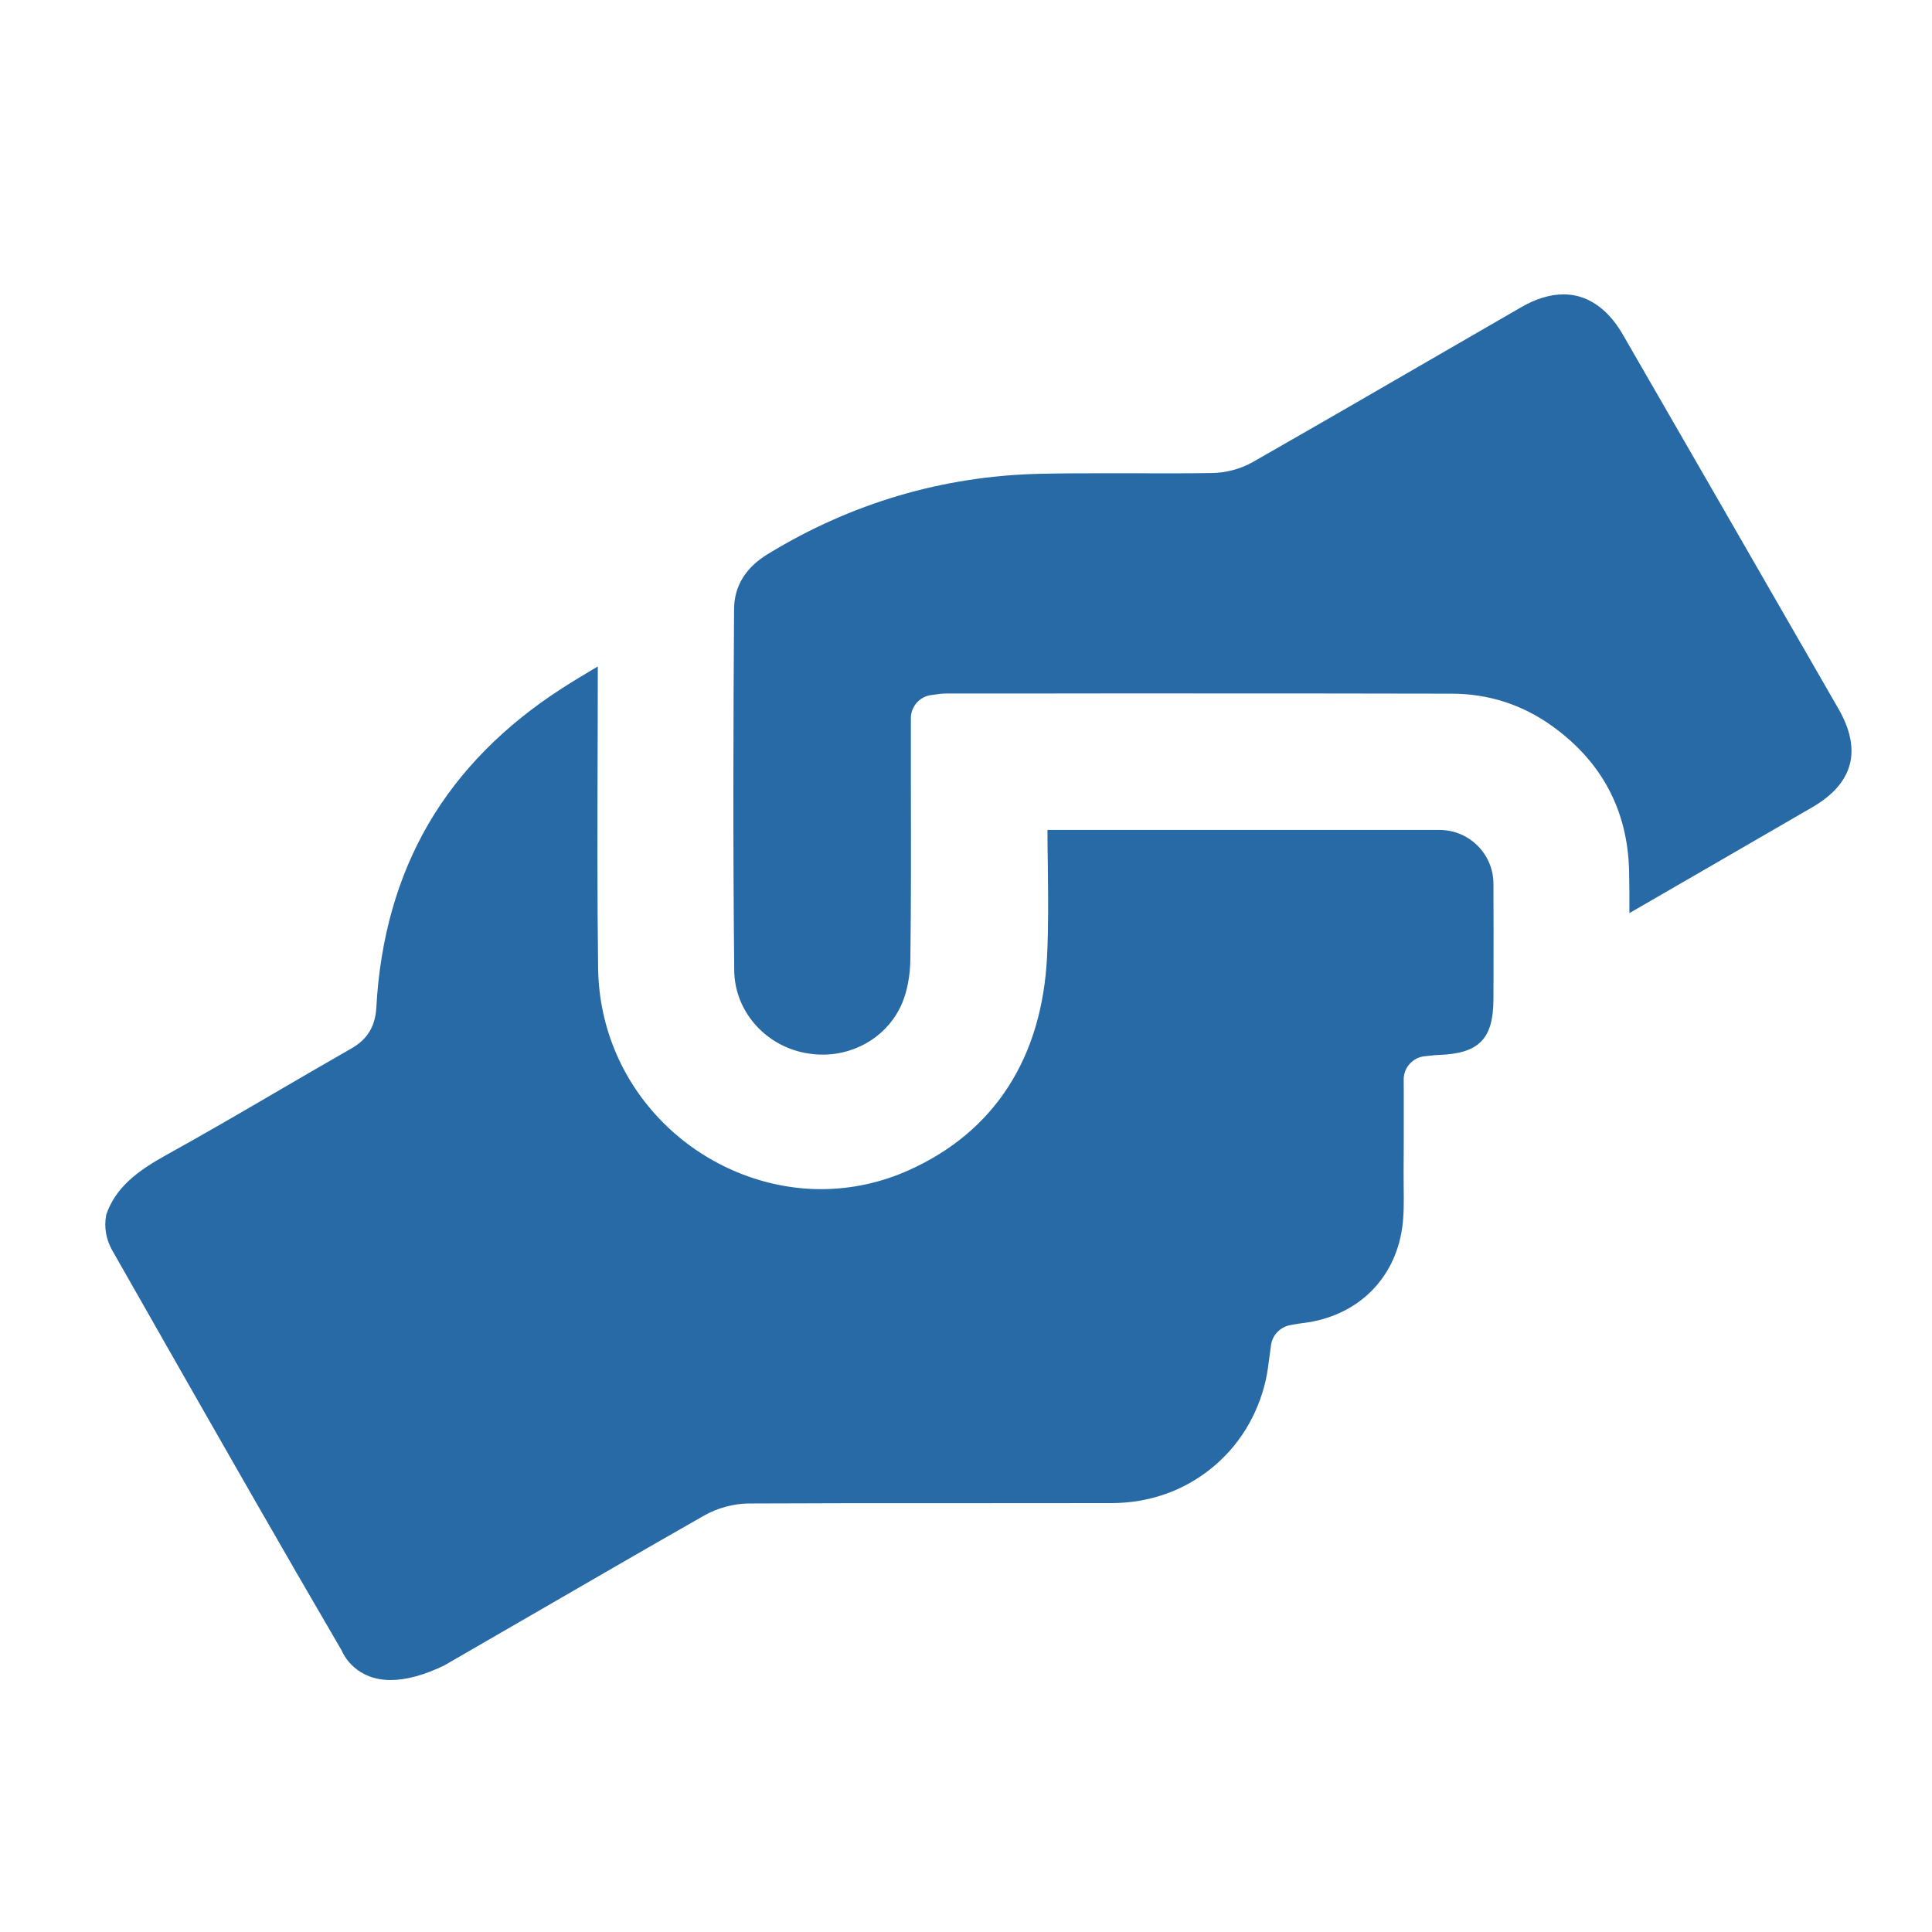
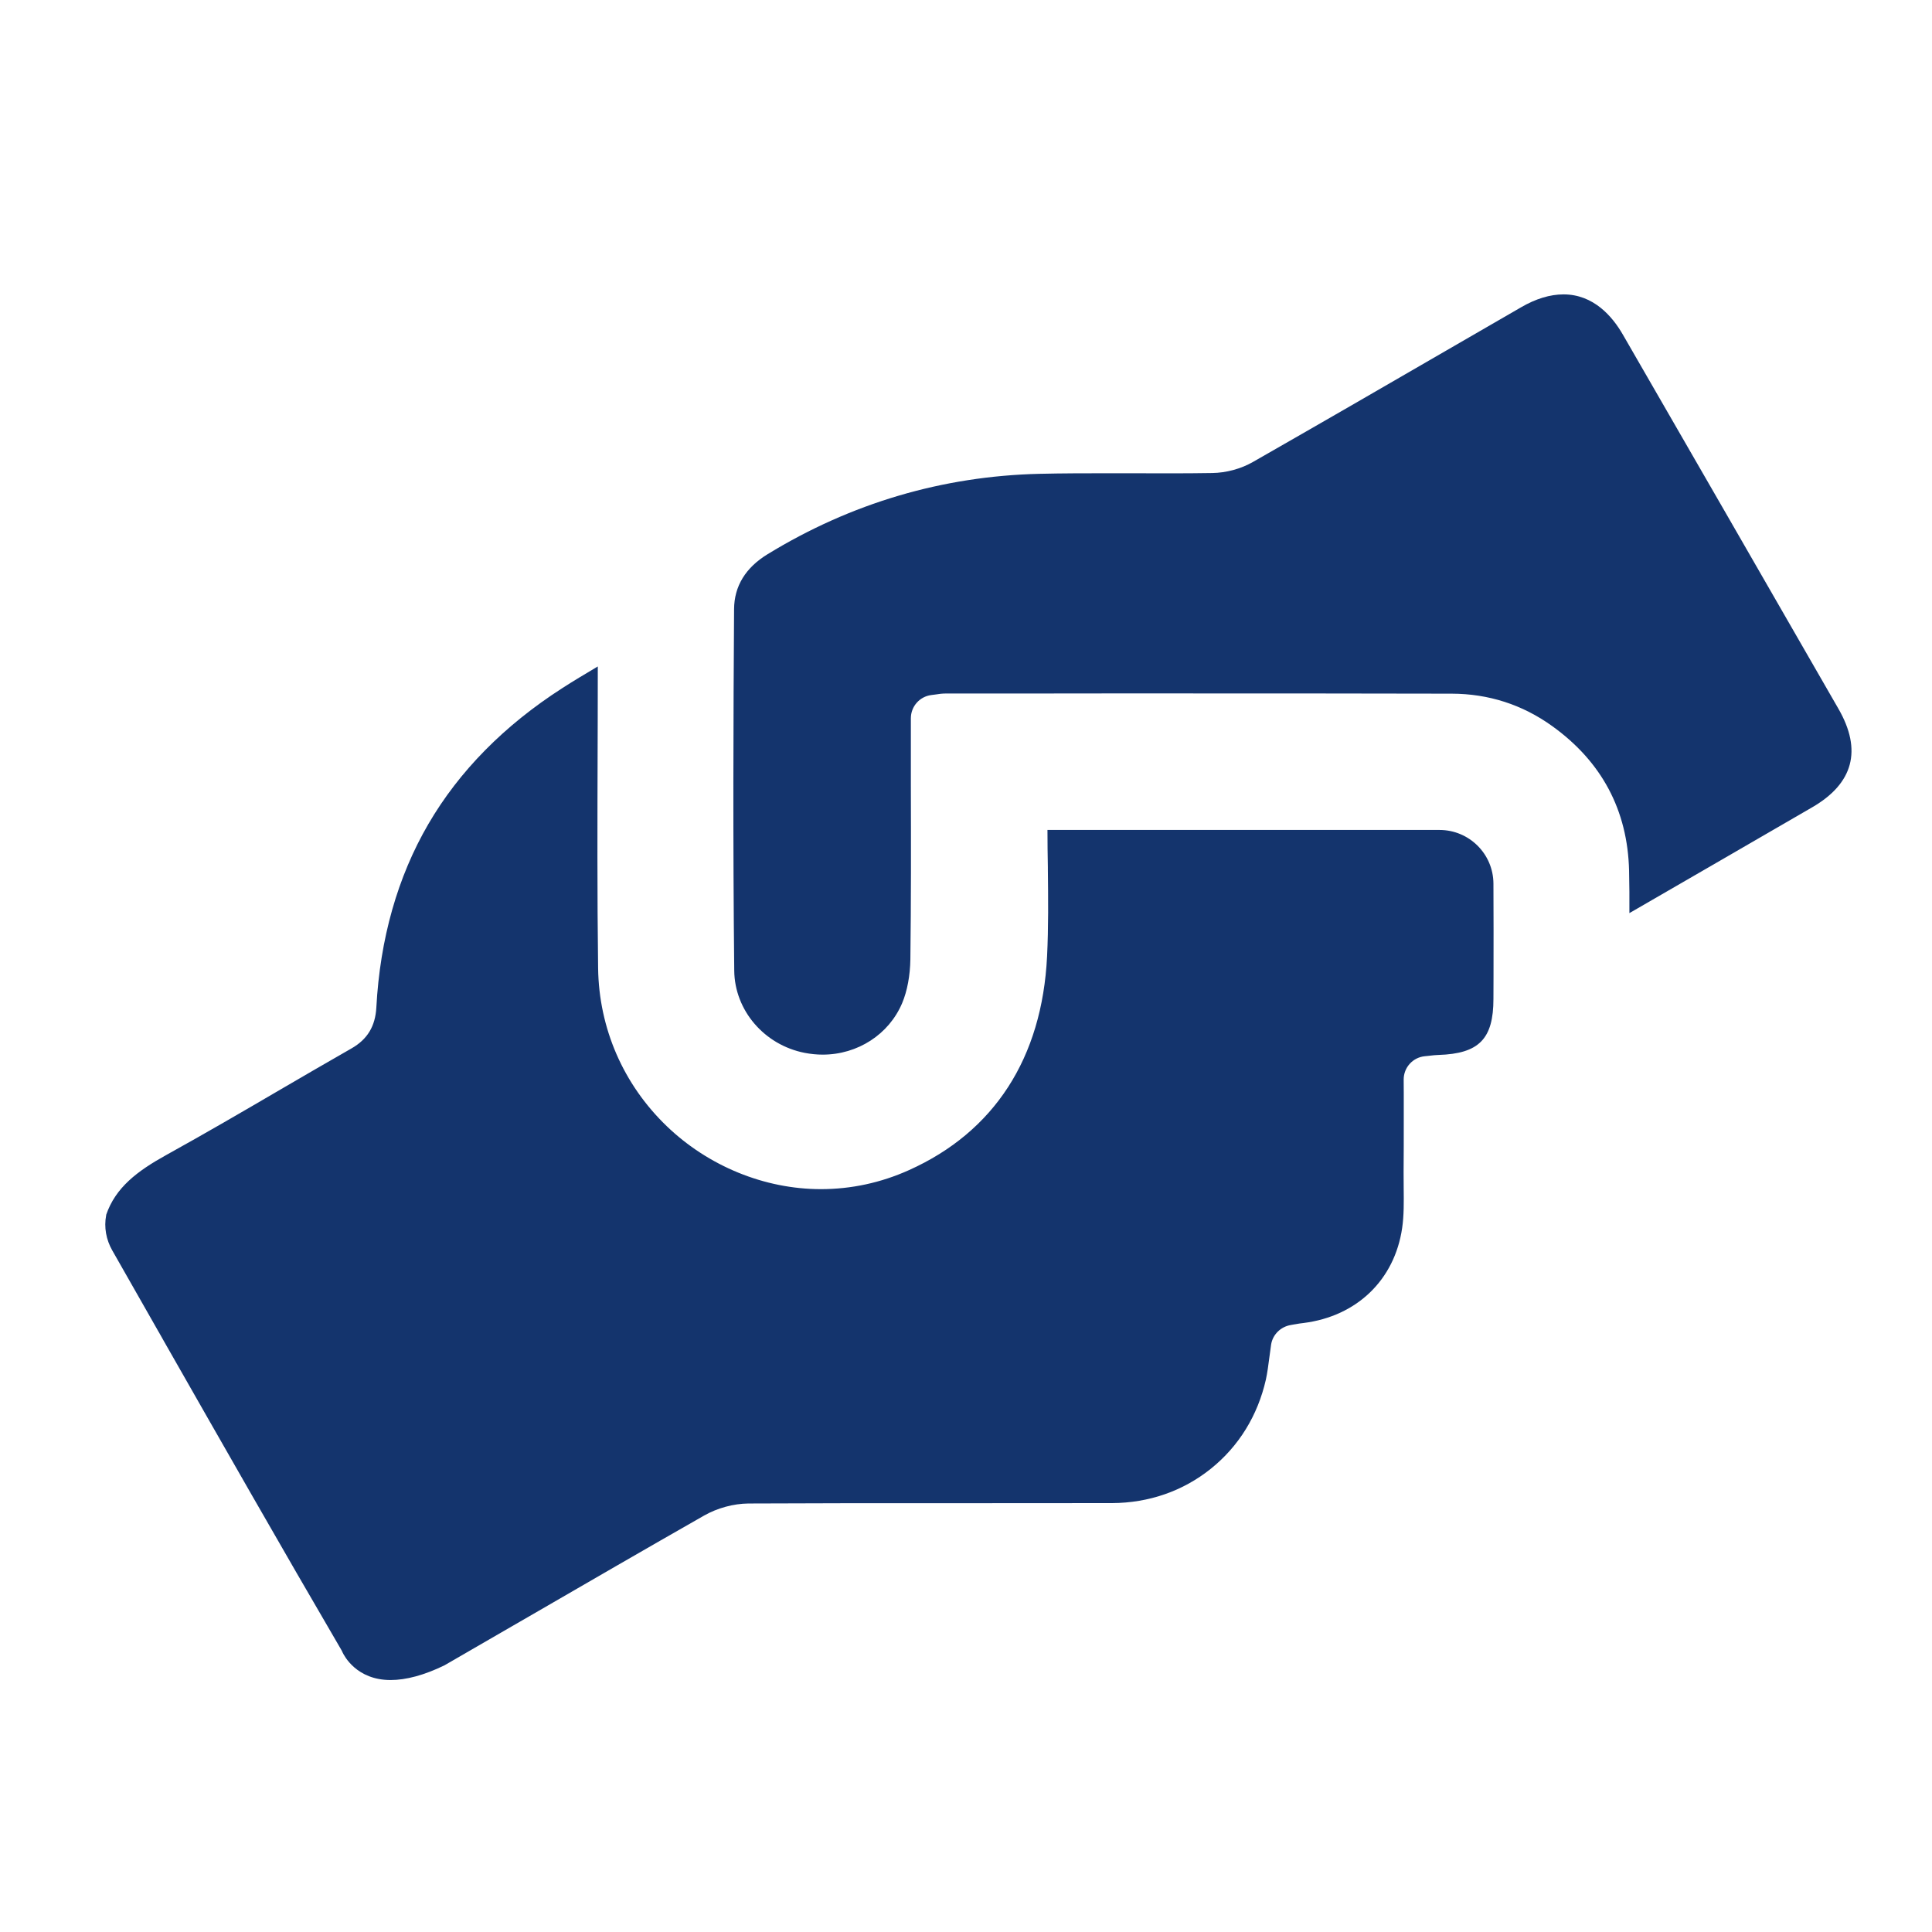
<svg xmlns="http://www.w3.org/2000/svg" width="24" height="24" viewBox="0 0 24 24" fill="none">
-   <path fill-rule="evenodd" clip-rule="evenodd" d="M20.241 11.343C20.24 11.344 20.24 11.344 20.24 11.344L20.241 11.344C20.241 11.344 20.241 11.344 20.241 11.343ZM22.511 10.029C21.755 10.467 20.998 10.906 20.241 11.343C20.242 11.164 20.241 10.99 20.237 10.815C20.219 10.065 19.897 9.461 19.281 9.019C18.911 8.753 18.491 8.618 18.033 8.617C17.052 8.615 16.008 8.614 14.649 8.614C14.348 8.614 14.048 8.614 13.747 8.614C13.446 8.615 13.145 8.615 12.845 8.615H11.755C11.706 8.615 11.664 8.62 11.624 8.627C11.607 8.63 11.59 8.632 11.57 8.634C11.424 8.652 11.315 8.776 11.315 8.923C11.315 9.192 11.315 9.461 11.315 9.728L11.315 9.745C11.317 10.492 11.318 11.197 11.309 11.917C11.306 12.118 11.27 12.311 11.207 12.461C11.043 12.849 10.655 13.101 10.219 13.101C10.145 13.101 10.069 13.093 9.996 13.079C9.494 12.981 9.126 12.551 9.121 12.058C9.104 10.46 9.11 8.891 9.119 7.566C9.121 7.282 9.261 7.052 9.536 6.884C10.573 6.25 11.708 5.915 12.91 5.886C13.207 5.879 13.501 5.879 13.724 5.879C13.849 5.879 13.973 5.879 14.099 5.879C14.224 5.88 14.349 5.88 14.475 5.88C14.703 5.88 14.888 5.879 15.059 5.876C15.231 5.874 15.416 5.824 15.564 5.739C16.369 5.279 17.186 4.807 17.974 4.35C18.281 4.172 18.587 3.995 18.894 3.818C19.078 3.711 19.255 3.657 19.423 3.657C19.794 3.657 20.029 3.929 20.16 4.157C20.968 5.557 21.819 7.033 22.838 8.805C23.134 9.319 23.024 9.732 22.511 10.029ZM15.749 10.31H17.882C18.25 10.31 18.55 10.607 18.552 10.976C18.554 11.361 18.554 11.752 18.553 12.13L18.552 12.408C18.552 12.906 18.373 13.089 17.869 13.105C17.832 13.106 17.799 13.11 17.763 13.114L17.756 13.115C17.739 13.117 17.72 13.119 17.698 13.121C17.55 13.136 17.437 13.261 17.437 13.41C17.437 13.468 17.437 13.525 17.438 13.583C17.438 13.641 17.438 13.698 17.438 13.756C17.438 13.808 17.438 13.861 17.438 13.914C17.438 14.128 17.438 14.345 17.436 14.559C17.436 14.623 17.436 14.688 17.437 14.753L17.437 14.756C17.439 14.932 17.441 15.099 17.418 15.255C17.324 15.9 16.854 16.352 16.192 16.435C16.158 16.438 16.125 16.444 16.092 16.45C16.088 16.451 16.083 16.451 16.078 16.452C16.071 16.454 16.063 16.455 16.056 16.456C16.048 16.457 16.041 16.459 16.034 16.46C15.909 16.481 15.809 16.579 15.79 16.704C15.782 16.756 15.775 16.807 15.769 16.858C15.756 16.958 15.744 17.052 15.725 17.139C15.624 17.584 15.389 17.966 15.043 18.244C14.696 18.523 14.271 18.67 13.815 18.672C13.318 18.673 12.828 18.673 12.246 18.673H11.611C10.872 18.673 10.084 18.673 9.296 18.677C9.112 18.679 8.912 18.733 8.748 18.826C8.016 19.243 7.276 19.672 6.556 20.089C6.489 20.128 6.422 20.166 6.355 20.205L5.52 20.688C5.271 20.809 5.045 20.87 4.852 20.87C4.43 20.87 4.276 20.57 4.255 20.526C4.249 20.512 4.246 20.505 4.238 20.492C3.497 19.224 2.758 17.927 2.041 16.669L1.974 16.55L1.973 16.549C1.78 16.21 1.587 15.871 1.394 15.532C1.319 15.4 1.29 15.246 1.319 15.096C1.319 15.095 1.319 15.094 1.319 15.093C1.319 15.092 1.319 15.092 1.319 15.091C1.435 14.753 1.702 14.549 2.067 14.347C2.544 14.083 3.022 13.805 3.483 13.535C3.772 13.367 4.071 13.192 4.366 13.024C4.564 12.911 4.662 12.749 4.675 12.516C4.721 11.66 4.939 10.893 5.321 10.237C5.703 9.581 6.262 9.013 6.984 8.549C7.126 8.457 7.273 8.37 7.426 8.279C7.426 8.506 7.425 8.735 7.425 8.96C7.424 9.07 7.424 9.178 7.424 9.286C7.421 10.184 7.418 11.112 7.43 12.027C7.44 12.774 7.743 13.471 8.283 13.99C8.799 14.486 9.497 14.772 10.197 14.772C10.573 14.772 10.942 14.693 11.291 14.536C12.352 14.06 12.945 13.142 13.007 11.882C13.025 11.518 13.021 11.152 13.017 10.798L13.017 10.773C13.014 10.621 13.012 10.464 13.012 10.31H15.749Z" fill="#276AA5" />
+   <path fill-rule="evenodd" clip-rule="evenodd" d="M20.241 11.343C20.24 11.344 20.24 11.344 20.24 11.344L20.241 11.344C20.241 11.344 20.241 11.344 20.241 11.343ZM22.511 10.029C21.755 10.467 20.998 10.906 20.241 11.343C20.242 11.164 20.241 10.99 20.237 10.815C20.219 10.065 19.897 9.461 19.281 9.019C18.911 8.753 18.491 8.618 18.033 8.617C17.052 8.615 16.008 8.614 14.649 8.614C14.348 8.614 14.048 8.614 13.747 8.614C13.446 8.615 13.145 8.615 12.845 8.615H11.755C11.706 8.615 11.664 8.62 11.624 8.627C11.607 8.63 11.59 8.632 11.57 8.634C11.424 8.652 11.315 8.776 11.315 8.923C11.315 9.192 11.315 9.461 11.315 9.728L11.315 9.745C11.317 10.492 11.318 11.197 11.309 11.917C11.306 12.118 11.27 12.311 11.207 12.461C11.043 12.849 10.655 13.101 10.219 13.101C10.145 13.101 10.069 13.093 9.996 13.079C9.494 12.981 9.126 12.551 9.121 12.058C9.104 10.46 9.11 8.891 9.119 7.566C9.121 7.282 9.261 7.052 9.536 6.884C10.573 6.25 11.708 5.915 12.91 5.886C13.207 5.879 13.501 5.879 13.724 5.879C13.849 5.879 13.973 5.879 14.099 5.879C14.224 5.88 14.349 5.88 14.475 5.88C14.703 5.88 14.888 5.879 15.059 5.876C15.231 5.874 15.416 5.824 15.564 5.739C16.369 5.279 17.186 4.807 17.974 4.35C18.281 4.172 18.587 3.995 18.894 3.818C19.078 3.711 19.255 3.657 19.423 3.657C19.794 3.657 20.029 3.929 20.16 4.157C20.968 5.557 21.819 7.033 22.838 8.805C23.134 9.319 23.024 9.732 22.511 10.029ZM15.749 10.31H17.882C18.25 10.31 18.55 10.607 18.552 10.976C18.554 11.361 18.554 11.752 18.553 12.13L18.552 12.408C18.552 12.906 18.373 13.089 17.869 13.105C17.832 13.106 17.799 13.11 17.763 13.114L17.756 13.115C17.739 13.117 17.72 13.119 17.698 13.121C17.55 13.136 17.437 13.261 17.437 13.41C17.437 13.468 17.437 13.525 17.438 13.583C17.438 13.641 17.438 13.698 17.438 13.756C17.438 13.808 17.438 13.861 17.438 13.914C17.438 14.128 17.438 14.345 17.436 14.559C17.436 14.623 17.436 14.688 17.437 14.753L17.437 14.756C17.439 14.932 17.441 15.099 17.418 15.255C17.324 15.9 16.854 16.352 16.192 16.435C16.158 16.438 16.125 16.444 16.092 16.45C16.088 16.451 16.083 16.451 16.078 16.452C16.071 16.454 16.063 16.455 16.056 16.456C16.048 16.457 16.041 16.459 16.034 16.46C15.909 16.481 15.809 16.579 15.79 16.704C15.782 16.756 15.775 16.807 15.769 16.858C15.756 16.958 15.744 17.052 15.725 17.139C15.624 17.584 15.389 17.966 15.043 18.244C14.696 18.523 14.271 18.67 13.815 18.672C13.318 18.673 12.828 18.673 12.246 18.673H11.611C10.872 18.673 10.084 18.673 9.296 18.677C9.112 18.679 8.912 18.733 8.748 18.826C8.016 19.243 7.276 19.672 6.556 20.089C6.489 20.128 6.422 20.166 6.355 20.205L5.52 20.688C5.271 20.809 5.045 20.87 4.852 20.87C4.43 20.87 4.276 20.57 4.255 20.526C4.249 20.512 4.246 20.505 4.238 20.492C3.497 19.224 2.758 17.927 2.041 16.669L1.974 16.55L1.973 16.549C1.78 16.21 1.587 15.871 1.394 15.532C1.319 15.4 1.29 15.246 1.319 15.096C1.319 15.095 1.319 15.094 1.319 15.093C1.319 15.092 1.319 15.092 1.319 15.091C1.435 14.753 1.702 14.549 2.067 14.347C2.544 14.083 3.022 13.805 3.483 13.535C3.772 13.367 4.071 13.192 4.366 13.024C4.564 12.911 4.662 12.749 4.675 12.516C4.721 11.66 4.939 10.893 5.321 10.237C5.703 9.581 6.262 9.013 6.984 8.549C7.126 8.457 7.273 8.37 7.426 8.279C7.426 8.506 7.425 8.735 7.425 8.96C7.424 9.07 7.424 9.178 7.424 9.286C7.421 10.184 7.418 11.112 7.43 12.027C7.44 12.774 7.743 13.471 8.283 13.99C8.799 14.486 9.497 14.772 10.197 14.772C10.573 14.772 10.942 14.693 11.291 14.536C12.352 14.06 12.945 13.142 13.007 11.882C13.025 11.518 13.021 11.152 13.017 10.798L13.017 10.773C13.014 10.621 13.012 10.464 13.012 10.31H15.749Z" fill="#14346D" />
</svg>
